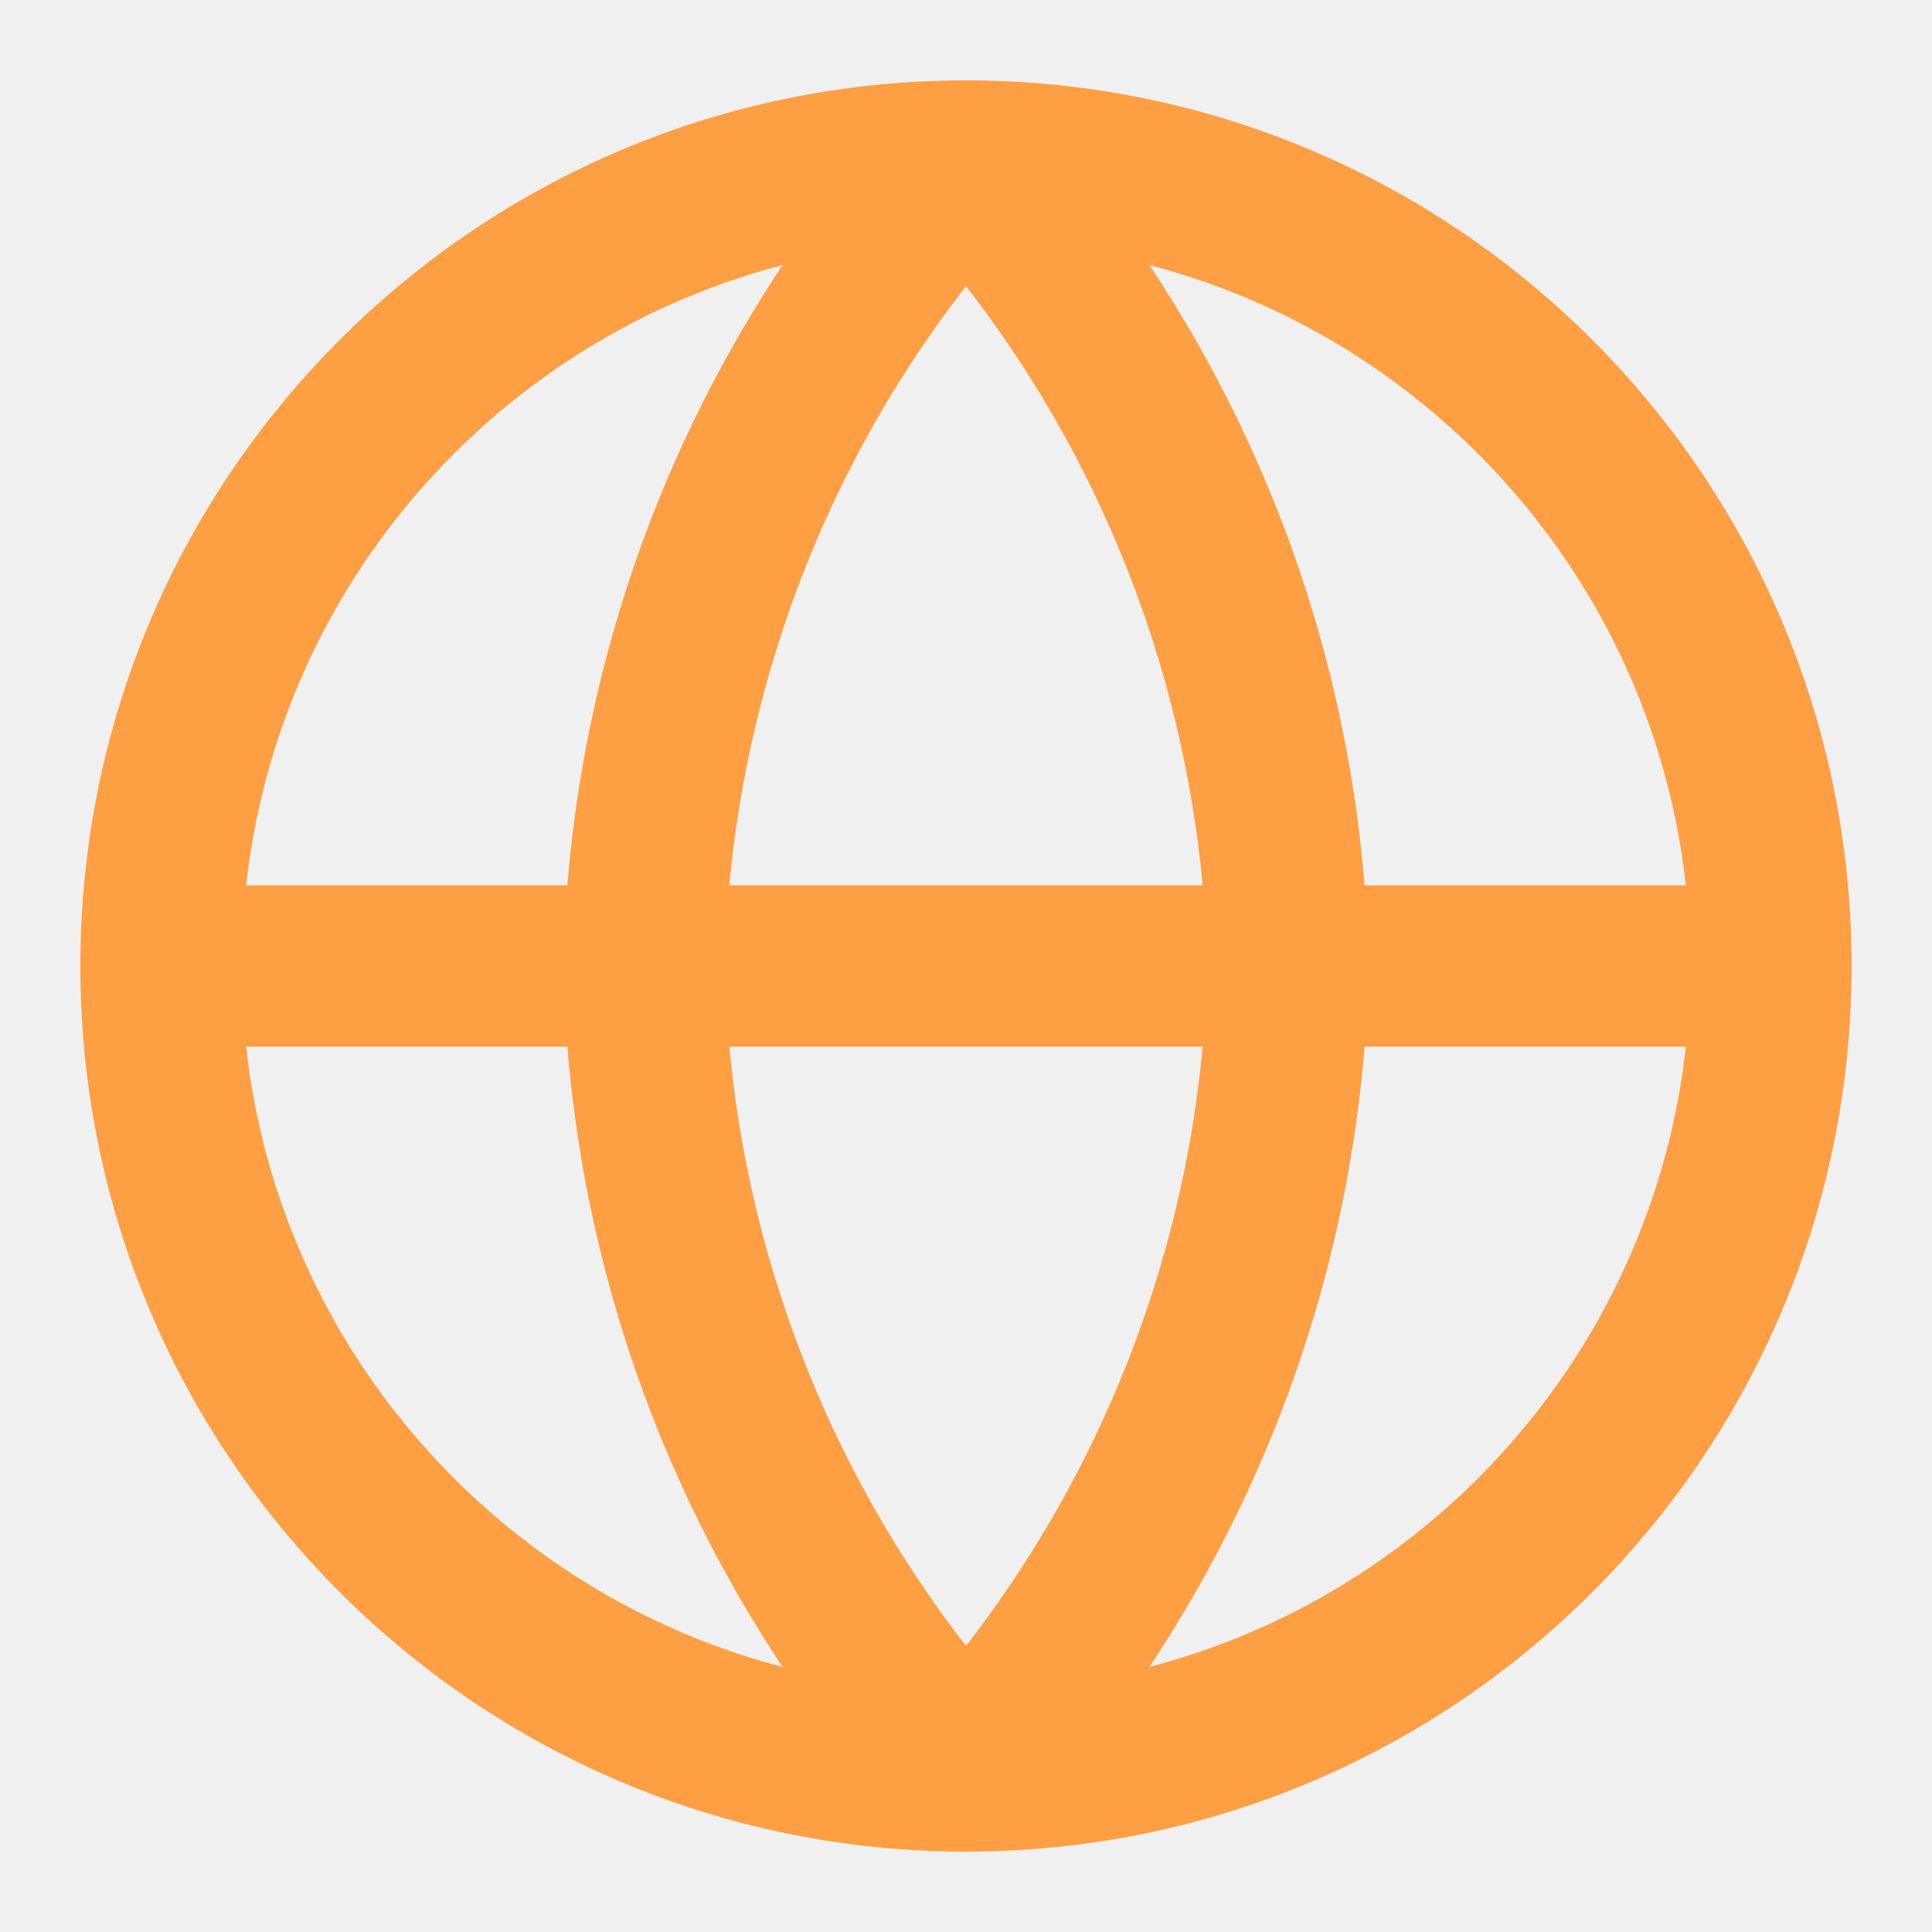
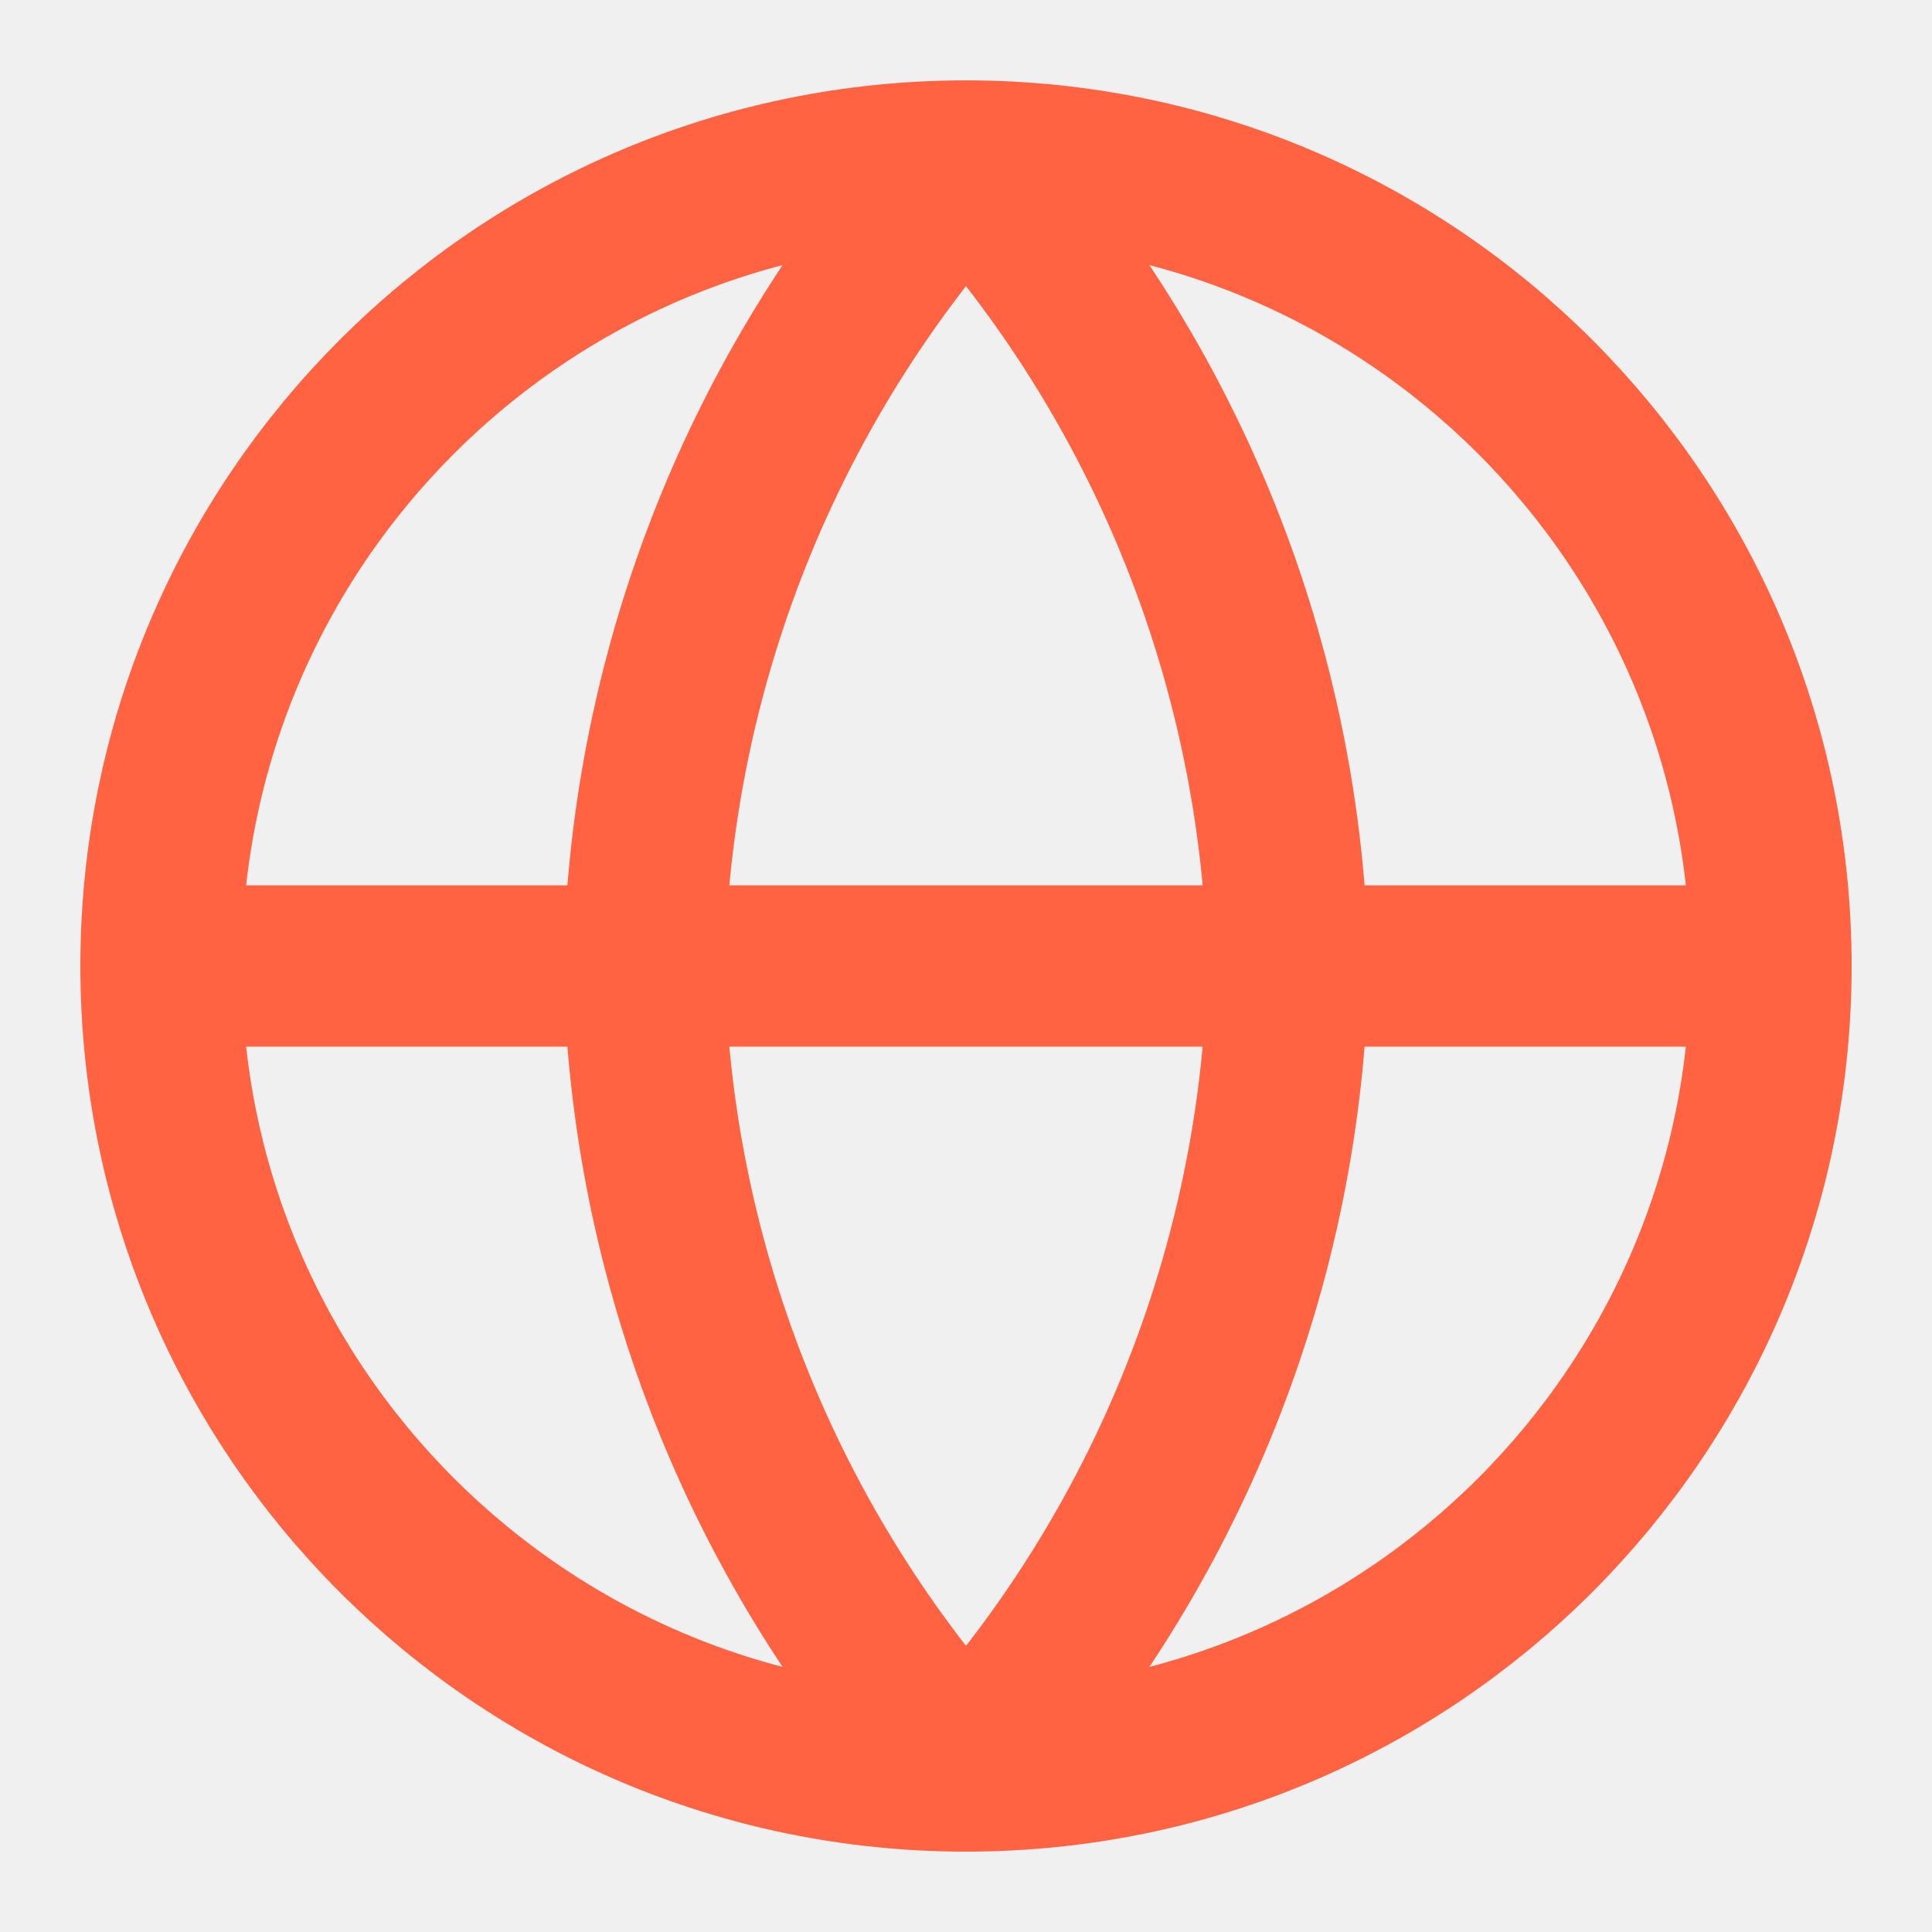
<svg xmlns="http://www.w3.org/2000/svg" width="20" height="20" viewBox="0 0 20 20" fill="none">
  <g clip-path="url(#clip0_24_18963)">
-     <path d="M10 18.333C14.602 18.333 18.333 14.602 18.333 10C18.333 5.398 14.602 1.667 10 1.667C5.398 1.667 1.667 5.398 1.667 10C1.667 14.602 5.398 18.333 10 18.333Z" stroke="#FE9F43" stroke-width="1.67" stroke-linecap="round" stroke-linejoin="round" />
-     <path d="M1.667 10H18.333" stroke="#FE9F43" stroke-width="1.67" stroke-linecap="round" stroke-linejoin="round" />
-     <path d="M10 1.667C12.084 3.949 13.269 6.91 13.333 10C13.269 13.09 12.084 16.051 10 18.333C7.916 16.051 6.731 13.09 6.667 10C6.731 6.91 7.916 3.949 10 1.667V1.667Z" stroke="#FE9F43" stroke-width="1.67" stroke-linecap="round" stroke-linejoin="round" />
+     <path d="M10 18.333C14.602 18.333 18.333 14.602 18.333 10C18.333 5.398 14.602 1.667 10 1.667C5.398 1.667 1.667 5.398 1.667 10C1.667 14.602 5.398 18.333 10 18.333Z" stroke="#ff6341" stroke-width="1.67" stroke-linecap="round" stroke-linejoin="round" />
+     <path d="M1.667 10H18.333" stroke="#ff6341" stroke-width="1.67" stroke-linecap="round" stroke-linejoin="round" />
+     <path d="M10 1.667C12.084 3.949 13.269 6.91 13.333 10C13.269 13.09 12.084 16.051 10 18.333C7.916 16.051 6.731 13.09 6.667 10C6.731 6.91 7.916 3.949 10 1.667V1.667Z" stroke="#ff6341" stroke-width="1.67" stroke-linecap="round" stroke-linejoin="round" />
  </g>
  <defs>
    <clipPath id="clip0_24_18963">
      <rect width="20" height="20" fill="white" />
    </clipPath>
  </defs>
</svg>
